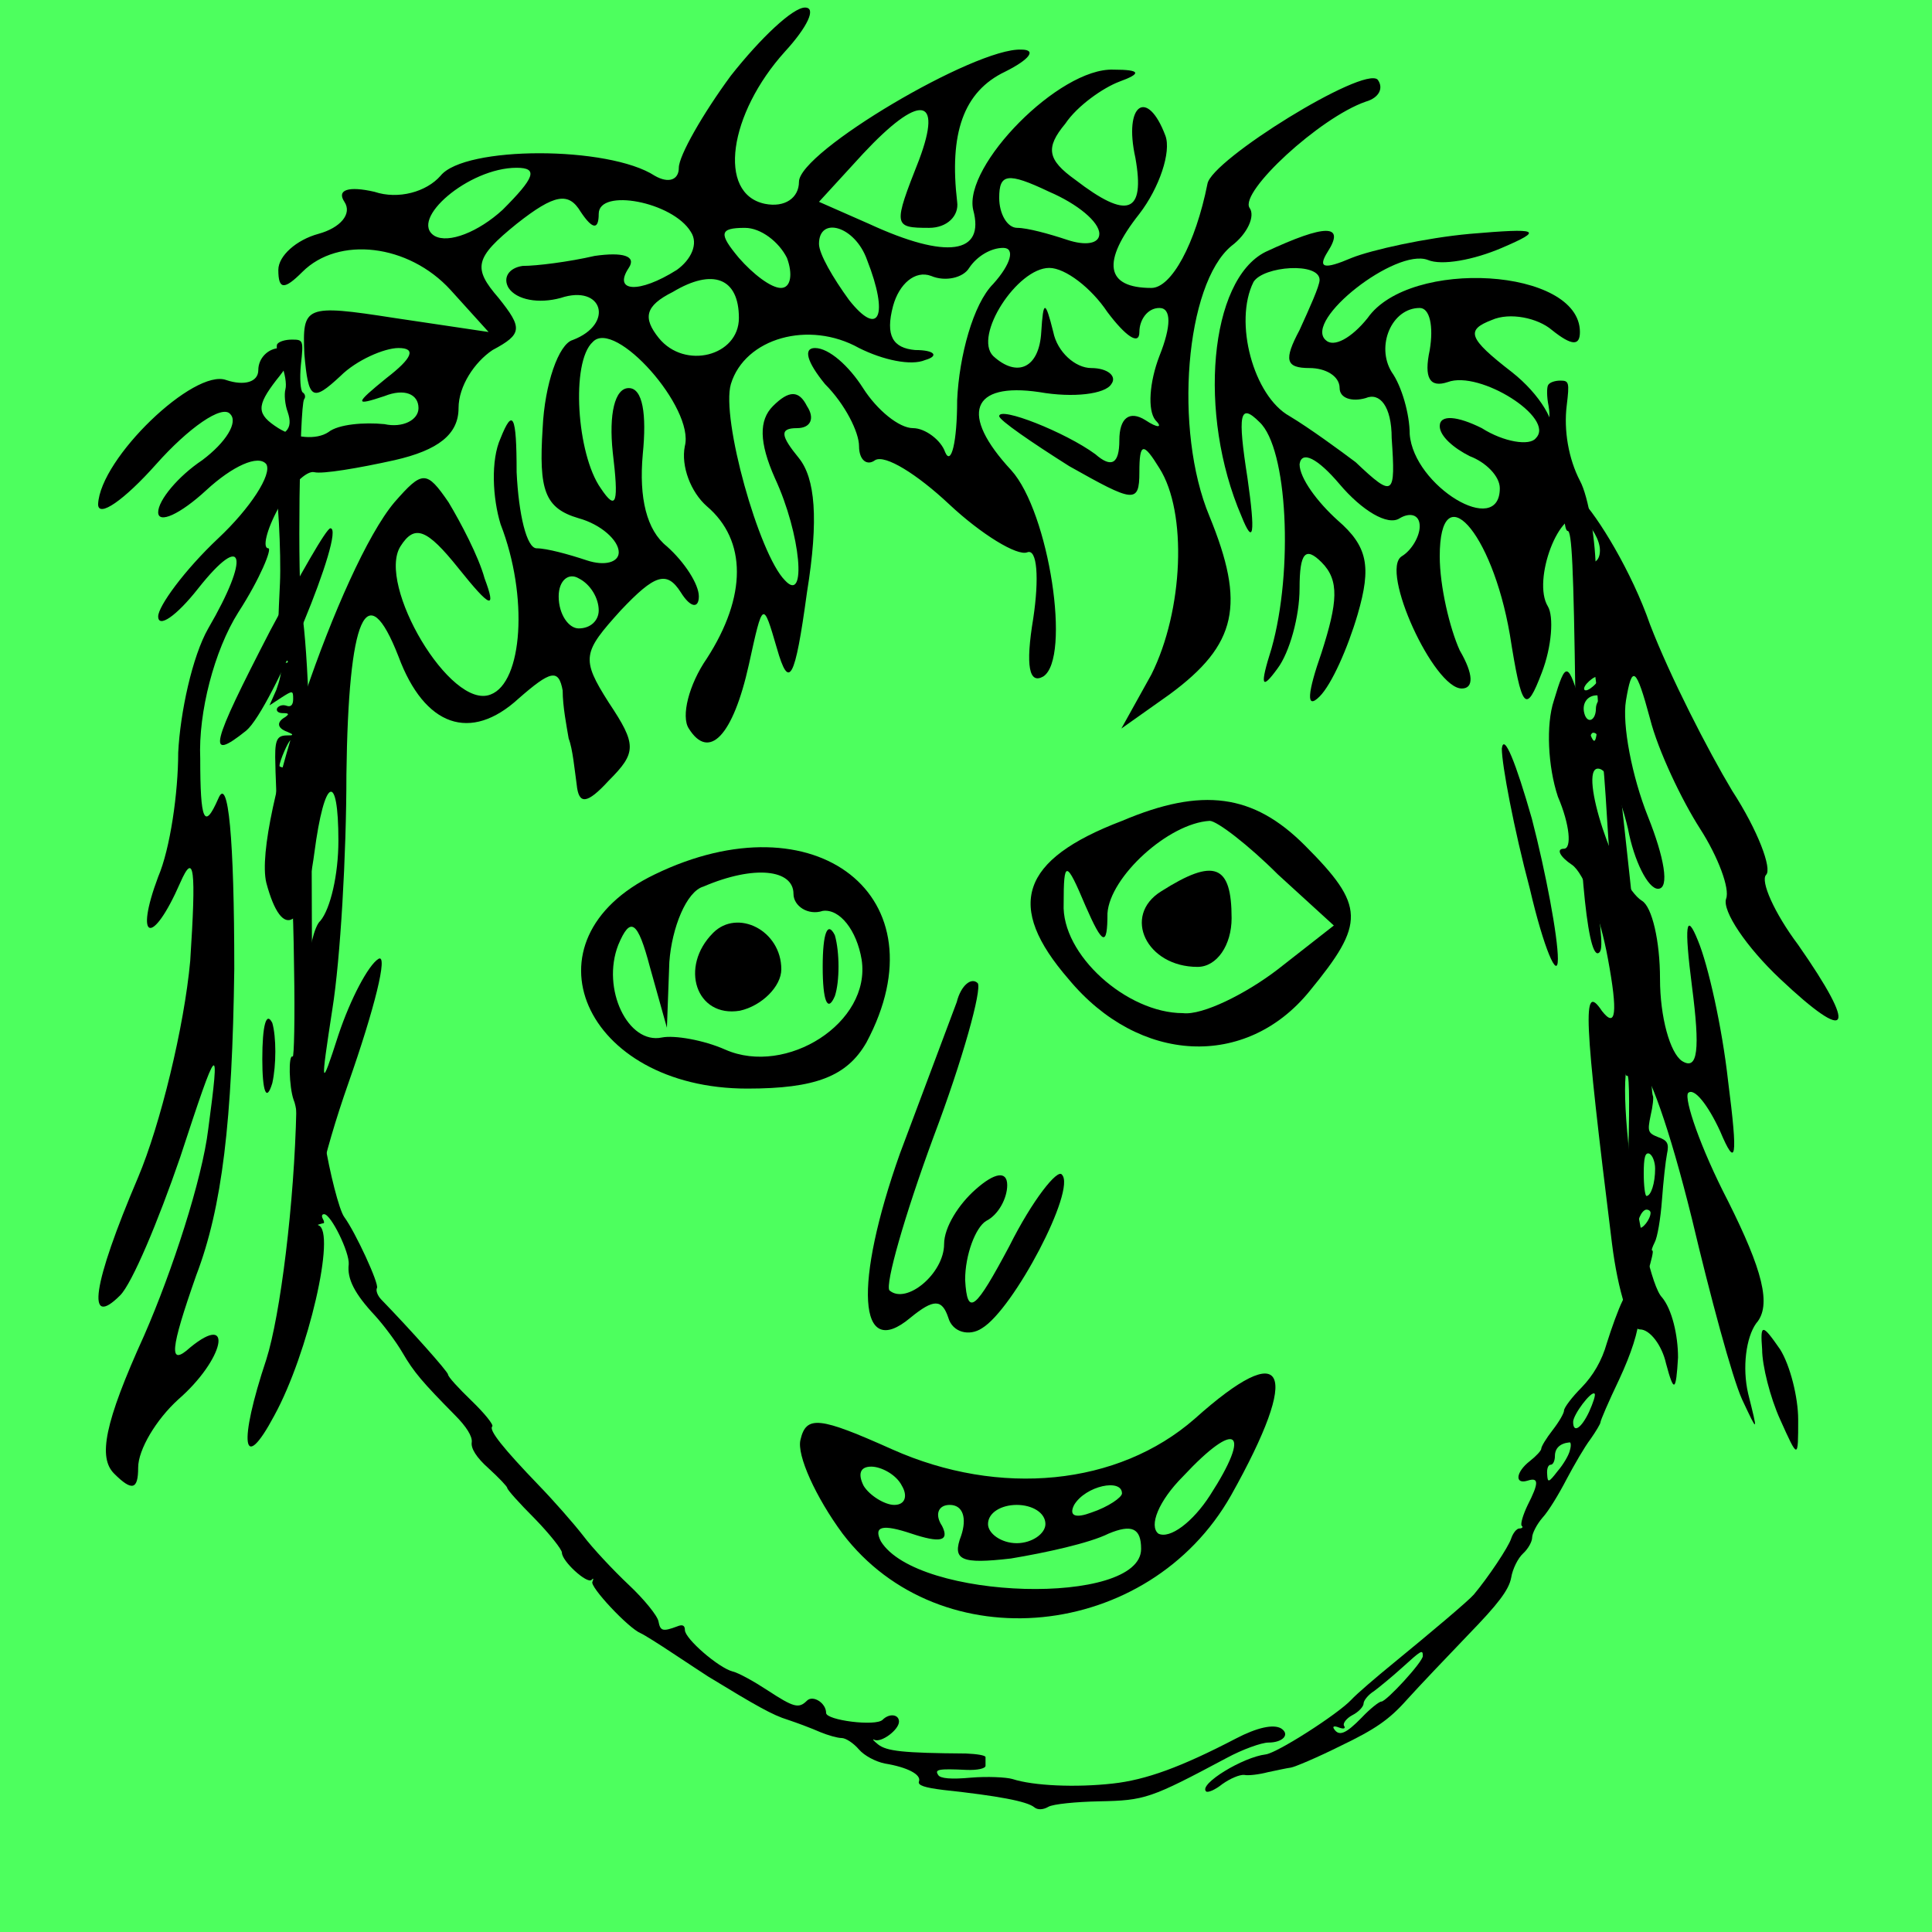
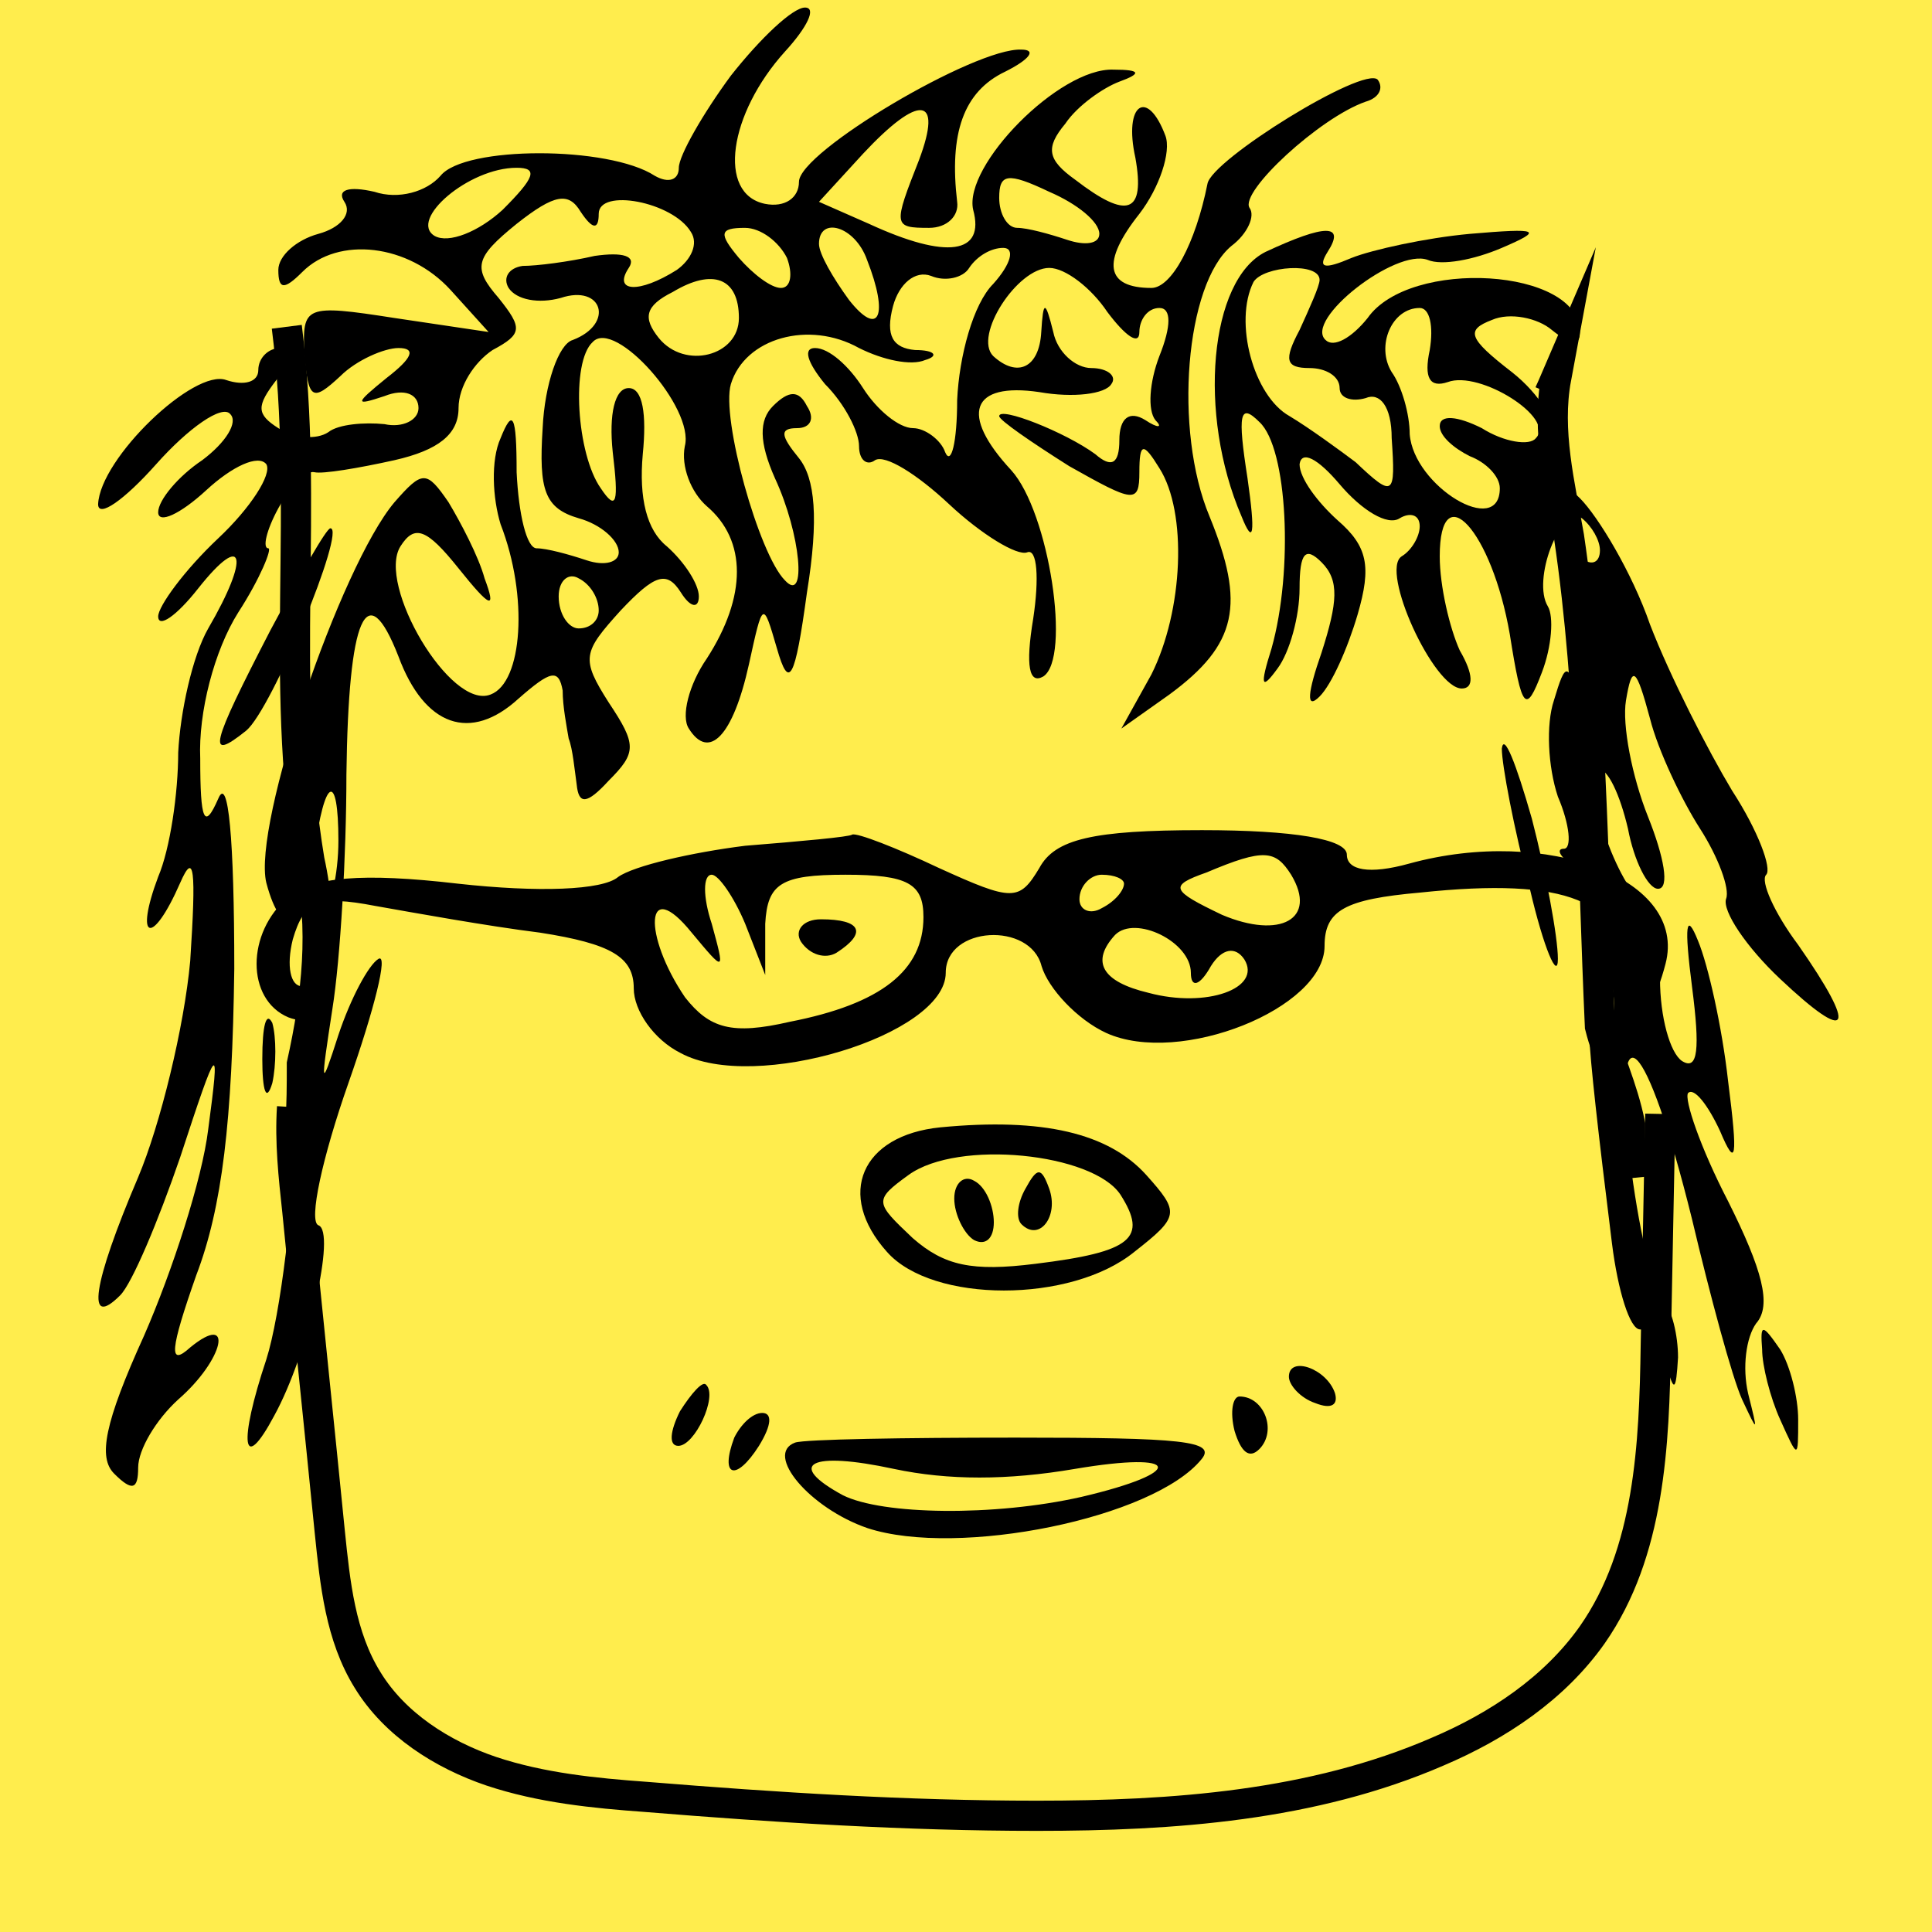
<svg xmlns="http://www.w3.org/2000/svg" width="256" height="256" viewBox="0 0 256 256" fill="none">
-   <g id="Frame 42">
-     <rect width="256" height="256" fill="#4DFF5E" />
+   <g id="Frame 44">
+     <rect width="256" height="256" fill="#FFED4D" />
  </g>
+   <style type="text/css">
+ 	.st0{fill:none;stroke:#000000;stroke-width:4;stroke-miterlimit:10;}
+ </style>
  <g id="head">
-     <path id="Vector" d="M36.733 45.604C36.552 45.905 36.794 47.112 37.276 48.259C37.759 49.406 38.001 50.915 37.82 51.579C37.639 52.243 37.759 53.631 38.121 54.597C38.906 56.89 37.94 57.856 34.5 58.218C33.595 58.339 34.017 60.089 34.983 60.089C35.466 60.089 35.707 60.331 35.526 60.693C35.345 60.995 35.466 61.296 35.888 61.296C36.311 61.296 36.431 61.9 36.311 62.805C36.13 63.65 36.19 64.314 36.371 64.314C36.794 64.314 37.276 73.428 37.095 77.291C36.673 86.043 36.733 86.767 37.639 87.25C38.303 87.672 38.303 87.793 37.759 87.853C37.276 87.853 37.035 88.216 37.216 88.578C37.337 89 37.035 90.268 36.612 91.415L35.707 93.467L37.276 92.441C38.785 91.475 38.846 91.475 38.846 92.622C38.846 93.406 38.544 93.708 38.001 93.527C37.518 93.346 36.975 93.467 36.733 93.829C36.552 94.191 36.854 94.493 37.458 94.493C38.303 94.493 38.363 94.613 37.759 95.036C36.612 95.7 36.733 96.484 38.061 96.967C39.027 97.39 39.027 97.45 37.88 97.45C36.612 97.51 36.371 98.174 36.492 101.434C36.492 102.399 36.612 104.27 36.612 105.538C36.673 106.987 36.975 107.711 37.397 107.53C37.82 107.349 38.303 107.65 38.484 108.133C38.725 108.858 38.544 108.978 37.639 108.677C36.975 108.435 36.431 108.556 36.431 108.918C36.431 109.28 36.733 109.582 37.035 109.582C37.458 109.582 37.458 109.944 37.035 110.789C36.25 112.298 36.854 112.358 38.484 110.91C39.51 110.065 39.63 110.065 38.966 110.91C38.544 111.453 38.423 111.996 38.725 112.117C38.966 112.177 38.846 112.962 38.363 113.807C37.578 115.195 37.578 115.195 37.82 113.928C38.001 113.203 37.88 112.6 37.578 112.6C36.733 112.6 36.975 114.773 37.94 115.618C38.604 116.161 38.846 118.696 38.966 128.293C39.087 134.871 38.966 140.122 38.785 140.002C38.182 139.64 38.303 144.046 38.906 145.736C39.268 146.52 39.51 148.693 39.51 150.444C39.57 152.254 39.872 154.005 40.294 154.427C40.656 154.85 40.898 156.721 40.837 159.014C40.717 162.273 40.837 162.756 41.622 162.455C42.165 162.273 42.709 162.092 42.829 162.092C43.01 162.092 42.95 161.791 42.769 161.489C42.588 161.127 42.648 160.885 42.95 160.885C43.855 160.885 46.33 165.955 46.209 167.525C45.968 169.456 46.994 171.448 49.71 174.345C50.857 175.612 52.486 177.785 53.331 179.234C54.84 181.829 55.987 183.157 60.272 187.503C61.781 189.012 62.626 190.339 62.506 191.124C62.385 191.909 63.109 193.116 64.739 194.564C66.127 195.832 67.213 196.979 67.213 197.16C67.213 197.401 68.843 199.212 70.835 201.204C72.827 203.256 74.456 205.308 74.456 205.73C74.456 206.877 77.776 209.895 78.379 209.352C78.621 209.05 78.681 209.171 78.5 209.593C78.078 210.197 83.268 215.75 84.898 216.414C85.32 216.595 87.252 217.802 89.244 219.13C91.236 220.458 93.288 221.785 93.831 222.147C100.168 226.01 102.402 227.278 104.393 227.881C105.661 228.304 107.592 229.028 108.679 229.511C109.705 229.934 110.972 230.296 111.515 230.296C112.059 230.296 113.085 230.96 113.809 231.805C114.533 232.65 116.042 233.434 117.249 233.676C120.207 234.159 122.078 235.124 121.776 236.03C121.535 236.573 122.561 236.875 124.975 237.176C132.278 237.961 136.081 238.685 137.046 239.47C137.469 239.832 138.193 239.832 138.917 239.41C139.521 239.047 142.599 238.746 145.677 238.685C151.713 238.565 152.437 238.323 162.517 232.951C164.629 231.805 167.164 230.899 168.07 230.899C170.001 230.899 170.967 229.813 169.76 229.028C168.734 228.425 166.561 228.907 163.784 230.356C156.481 234.159 151.834 235.849 147.428 236.331C142.539 236.875 136.926 236.633 134.149 235.728C133.304 235.486 130.83 235.366 128.657 235.547C126.061 235.788 124.552 235.667 124.311 235.185C123.828 234.46 124.311 234.34 128.053 234.521C129.502 234.581 130.588 234.34 130.588 233.977C130.588 233.615 130.588 233.132 130.588 232.831C130.588 232.589 129.441 232.408 127.993 232.348C119.664 232.287 117.491 232.046 116.344 231.141C115.74 230.658 115.499 230.356 115.861 230.537C116.766 230.96 119.12 229.209 119.12 228.123C119.12 227.157 117.853 226.976 116.948 227.881C116.042 228.787 109.463 227.942 109.463 226.976C109.463 225.648 107.713 224.562 106.928 225.346C105.842 226.433 105.178 226.252 101.677 223.958C99.927 222.811 97.875 221.665 97.09 221.484C95.219 221.001 90.753 217.138 90.753 215.991C90.753 215.388 90.451 215.206 89.727 215.508C87.795 216.233 87.493 216.112 87.252 214.844C87.131 214.12 85.381 211.947 83.329 210.016C81.277 208.084 78.5 205.127 77.233 203.437C75.965 201.807 73.309 198.789 71.378 196.798C66.731 191.969 64.739 189.494 65.222 189.012C65.463 188.83 64.196 187.261 62.506 185.632C60.755 183.942 59.367 182.433 59.367 182.131C59.367 181.769 54.418 176.216 50.555 172.232C50.012 171.689 49.77 170.965 49.951 170.663C50.253 170.12 47.115 163.3 45.606 161.247C44.942 160.342 43.674 155.332 43.01 151.228C42.769 149.417 42.286 146.339 41.924 144.408C41.622 142.537 41.32 132.035 41.32 121.17C41.32 99.623 40.837 86.525 39.992 80.912C39.389 77.17 39.691 53.933 40.294 52.907C40.536 52.605 40.415 52.182 40.113 52.001C39.811 51.76 39.691 50.13 39.872 48.32C40.234 45.06 40.173 45 38.665 45C37.82 45 36.975 45.241 36.733 45.604ZM38.423 99.14C38.182 99.683 38.303 99.985 38.604 99.744C38.966 99.563 39.268 100.227 39.328 101.192C39.389 102.158 39.148 102.943 38.846 102.943C38.484 102.943 38.363 102.641 38.544 102.339C38.725 101.977 38.484 101.735 38.001 101.735C37.458 101.735 37.035 101.615 37.035 101.494C37.035 100.83 38.242 98.114 38.484 98.114C38.665 98.114 38.604 98.537 38.423 99.14Z" fill="black" />
-     <path id="Vector_2" d="M205.129 51.036C204.948 51.337 204.948 52.605 205.189 53.752C205.431 55.14 205.31 56.226 204.827 56.77C204.224 57.494 204.224 58.097 204.646 59.063C206.759 63.409 207.241 65.099 207.241 67.573C207.241 69.082 207.422 70.35 207.724 70.35C208.267 70.35 208.509 74.937 208.75 92.682C209.052 112.962 210.259 126.784 211.768 126.301C212.432 126.059 212.372 124.43 211.104 115.98C209.957 107.771 209.957 97.088 211.104 97.088C212.07 97.088 212.372 98.838 212.975 108.978C213.156 112.117 213.458 115.497 213.579 116.523C213.881 118.816 214.605 129.5 214.545 130.707C214.303 135.052 214.484 136.803 215.39 138.191C215.993 139.036 216.174 139.76 215.812 139.76C215.51 139.76 215.269 140.424 215.269 141.269C215.269 142.054 215.39 142.657 215.631 142.537C215.933 142.356 215.933 147.848 215.691 154.85C215.631 155.695 215.872 158.048 216.114 160.04C216.536 162.696 216.416 164.386 215.872 166.016C215.39 167.343 215.329 168.611 215.631 169.214C215.933 169.758 215.752 170.904 215.027 172.293C214.424 173.5 213.519 176.035 212.915 177.966C212.251 180.32 211.104 182.252 209.595 183.821C208.267 185.149 207.241 186.537 207.241 186.899C207.241 187.261 206.578 188.408 205.733 189.494C204.888 190.581 204.224 191.667 204.224 191.969C204.224 192.21 203.56 192.935 202.715 193.599C200.844 195.047 200.663 196.737 202.413 196.194C203.922 195.711 203.922 196.496 202.413 199.453C201.809 200.721 201.447 201.928 201.628 202.169C201.87 202.35 201.689 202.531 201.326 202.531C200.964 202.531 200.481 203.135 200.24 203.859C199.878 205.006 197.162 209.05 195.291 211.283C194.566 212.128 189.617 216.293 184.608 220.397C182.314 222.268 179.779 224.441 179.055 225.226C177.244 227.157 169.217 232.287 167.708 232.469C164.69 232.831 158.835 236.392 159.801 237.357C159.982 237.599 161.008 237.176 161.974 236.392C163 235.667 164.267 235.124 164.871 235.185C165.414 235.305 166.863 235.124 168.009 234.822C169.156 234.581 170.544 234.279 171.027 234.219C171.51 234.159 174.528 232.891 177.667 231.322C182.193 229.149 184.064 227.881 186.418 225.226C188.108 223.355 191.79 219.492 194.627 216.534C198.49 212.551 199.938 210.68 200.24 209.05C200.421 207.903 201.145 206.455 201.809 205.851C202.473 205.248 203.016 204.282 203.016 203.739C203.016 203.195 203.62 201.988 204.405 201.083C205.189 200.238 206.578 197.944 207.543 196.073C208.569 194.142 209.957 191.728 210.742 190.702C211.466 189.675 212.07 188.649 212.07 188.468C212.07 188.227 213.156 185.692 214.545 182.795C216.174 179.294 217.08 176.457 217.2 174.466C217.321 172.836 217.804 170.18 218.347 168.551C218.83 166.981 219.132 165.714 218.951 165.714C218.77 165.714 218.951 165.231 219.252 164.627C219.615 163.963 220.037 161.489 220.218 159.014C220.399 156.54 220.701 153.823 220.882 152.918C221.184 151.53 220.942 151.107 219.735 150.685C218.347 150.142 218.287 149.9 218.709 147.848C219.011 146.581 219.132 145.373 219.011 145.192C218.89 145.011 218.709 142.235 218.649 139.096C218.589 136.018 218.347 132.94 218.045 132.397C217.744 131.854 217.381 130.103 217.261 128.474C216.838 124.49 215.209 109.159 214.484 102.943C214.182 100.106 213.881 94.794 213.82 91.052C213.76 85.68 213.519 83.87 212.613 82.18C211.829 80.671 211.466 78.8 211.466 76.204C211.466 71.738 210.501 65.823 209.354 63.711C207.845 60.813 207.181 57.011 207.604 53.691C207.966 50.673 207.905 50.432 206.759 50.432C206.034 50.432 205.31 50.673 205.129 51.036ZM211.466 90.569C211.044 91.052 210.44 91.475 210.139 91.475C209.776 91.475 209.837 91.052 210.259 90.569C210.682 90.087 211.285 89.664 211.587 89.664C211.949 89.664 211.889 90.087 211.466 90.569ZM212.251 92.501C211.829 92.622 211.466 93.285 211.466 93.889C211.466 95.338 210.501 95.941 210.018 94.794C209.475 93.346 210.259 92.078 211.708 92.139C212.372 92.139 212.613 92.32 212.251 92.501ZM219.313 154.85C219.313 156.781 218.77 158.471 218.166 158.471C217.985 158.471 217.804 157.143 217.804 155.513C217.804 153.401 217.985 152.677 218.528 152.858C218.951 153.039 219.313 153.944 219.313 154.85ZM218.709 160.704C218.709 161.549 217.562 162.998 217.2 162.636C216.717 162.153 217.502 160.282 218.166 160.282C218.468 160.282 218.709 160.463 218.709 160.704ZM210.561 187.08C209.535 189.253 208.449 189.977 208.449 188.408C208.449 187.442 210.863 184.243 211.285 184.666C211.466 184.787 211.104 185.873 210.561 187.08ZM208.026 192.15C207.905 192.754 207.181 194.021 206.396 194.927C205.189 196.496 205.069 196.496 205.008 195.349C204.948 194.625 205.129 194.082 205.491 194.082C205.793 194.082 206.034 193.538 206.034 192.935C206.034 191.909 206.698 191.245 207.966 191.124C208.147 191.064 208.207 191.547 208.026 192.15ZM188.531 219.431C188.531 220.216 183.702 225.467 183.038 225.467C182.737 225.467 181.529 226.433 180.443 227.58C178.33 229.752 177.425 230.115 176.761 229.089C176.52 228.726 176.822 228.666 177.425 228.907C178.089 229.149 178.33 229.028 178.089 228.666C177.908 228.364 178.391 227.7 179.175 227.278C180.02 226.855 180.684 226.131 180.684 225.709C180.684 225.346 181.288 224.562 182.073 224.079C182.797 223.536 184.487 222.147 185.754 221.001C188.35 218.647 188.531 218.526 188.531 219.431Z" fill="black" />
+     <path d="M35,60.1c0.5,0,0.7,0.2,0.5,0.6c-0.2,0.3-0.1,0.6,0.4,0.6c0.4,0,0.5,0.6,0.4,1.5c-0.2,0.8-0.1,1.5,0.1,1.5   c0.4,0,0.9,9.1,0.7,13c-0.4,8.8-0.4,9.5,0.5,10c0.7,0.4,0.7,0.5,0.1,0.6c-0.5,0-0.7,0.4-0.5,0.7c0.1,0.4-0.2,1.7-0.6,2.8l-0.9,2.1   l1.6-1c1.5-1,1.6-1,1.6,0.2c0,0.8-0.3,1.1-0.8,0.9c-0.5-0.2-1-0.1-1.3,0.3c-0.2,0.4,0.1,0.7,0.7,0.7c0.8,0,0.9,0.1,0.3,0.5   c-1.1,0.7-1,1.4,0.3,1.9c1,0.4,1,0.5-0.2,0.5c-1.3,0.1-1.5,0.7-1.4,4c0,1,0.1,2.8,0.1,4.1c0.1,1.4,0.4,2.2,0.8,2   c0.4-0.2,0.9,0.1,1.1,0.6c0.2,0.7,0.1,0.8-0.8,0.5c-0.7-0.2-1.2-0.1-1.2,0.2s0.3,0.7,0.6,0.7c0.4,0,0.4,0.4,0,1.2   c-0.8,1.5-0.2,1.6,1.4,0.1c1-0.8,1.1-0.8,0.5,0c-0.4,0.5-0.5,1.1-0.2,1.2c0.2,0.1,0.1,0.8-0.4,1.7c-0.8,1.4-0.8,1.4-0.5,0.1   c0.2-0.7,0.1-1.3-0.2-1.3c-0.8,0-0.6,2.2,0.4,3c0.7,0.5,0.9,3.1,1,12.7c0.1,6.6,0,11.8-0.2,11.7c-0.6-0.4-0.5,4,0.1,5.7   c0.4,0.8,0.6,3,0.6,4.7c0,0.1,0,0.2,0,0.4c1-0.7,2.1-1.2,3.2-1.7c-0.2-1.6-0.5-3.4-0.8-4.7c-0.3-1.9-0.6-12.4-0.6-23.2   c0-21.5-0.5-34.6-1.3-40.3c-0.6-3.7-0.3-27,0.3-28c0.2-0.3,0.1-0.7-0.2-0.9c-0.3-0.2-0.4-1.9-0.2-3.7c0.4-3.3,0.3-3.3-1.2-3.3   c-0.8,0-1.7,0.2-1.9,0.6c-0.2,0.3,0.1,1.5,0.5,2.7c0.5,1.1,0.7,2.7,0.5,3.3c-0.2,0.7-0.1,2.1,0.3,3c0.8,2.3-0.2,3.3-3.6,3.6   C33.6,58.3,34,60.1,35,60.1z M39.3,101.2c0.1,1-0.2,1.8-0.5,1.8c-0.4,0-0.5-0.3-0.3-0.6c0.2-0.4-0.1-0.6-0.5-0.6   c-0.5,0-1-0.1-1-0.2c0-0.7,1.2-3.4,1.4-3.4c0.2,0,0.1,0.4-0.1,1c-0.2,0.5-0.1,0.8,0.2,0.6C39,99.6,39.3,100.2,39.3,101.2z" />
+     <path d="M207.2,67.6c0,1.5,0.2,2.8,0.5,2.8c0.5,0,0.8,4.6,1,22.3c0.3,20.3,1.5,34.1,3,33.6c0.7-0.2,0.6-1.9-0.7-10.3   c-1.1-8.2-1.1-18.9,0-18.9c1,0,1.3,1.8,1.9,11.9c0.2,3.1,0.5,6.5,0.6,7.5c0.3,2.3,1,13,1,14.2c-0.2,4.3-0.1,6.1,0.8,7.5   c0.6,0.8,0.8,1.6,0.4,1.6c-0.3,0-0.5,0.7-0.5,1.5c0,0.8,0.1,1.4,0.4,1.3c0.3-0.2,0.3,5.3,0.1,12.3c0,0.1,0,0.2,0,0.4   c0.6-0.7,1.4-1.2,2.2-1.5c0.1-0.7,0.3-1,0.6-0.9c0.2,0.1,0.4,0.3,0.5,0.6c0.6-0.1,1.2,0,1.8,0.1c0-0.3,0.1-0.5,0.1-0.6   c0.3-1.4,0.1-1.8-1.1-2.2c-1.4-0.5-1.4-0.8-1-2.8c0.3-1.3,0.4-2.5,0.3-2.7c-0.1-0.2-0.3-3-0.4-6.1c-0.1-3.1-0.3-6.2-0.6-6.7   c-0.3-0.5-0.7-2.3-0.8-3.9c-0.4-4-2.1-19.3-2.8-25.5c-0.3-2.8-0.6-8.1-0.7-11.9c-0.1-5.4-0.3-7.2-1.2-8.9c-0.8-1.5-1.1-3.4-1.1-6   c0-4.5-1-10.4-2.1-12.5c-1.5-2.9-2.2-6.7-1.8-10c0.4-3,0.3-3.3-0.8-3.3c-0.7,0-1.4,0.2-1.6,0.6c-0.2,0.3-0.2,1.6,0.1,2.7   c0.2,1.4,0.1,2.5-0.4,3c-0.6,0.7-0.6,1.3-0.2,2.3C206.8,63.4,207.2,65.1,207.2,67.6z M210.3,90.6c0.4-0.5,1-0.9,1.3-0.9   c0.4,0,0.3,0.4-0.1,0.9c-0.4,0.5-1,0.9-1.3,0.9C209.8,91.5,209.8,91.1,210.3,90.6z M211.7,92.1c0.7,0,0.9,0.2,0.5,0.4   c-0.4,0.1-0.8,0.8-0.8,1.4c0,1.4-1,2.1-1.4,0.9C209.5,93.3,210.3,92.1,211.7,92.1z" />
  </g>
+   <path class="st0" d="M39.8,149.4C40,146,40,144,40,141c2-9,3-18,1-27c-4-24,0-47-3-70.7" />
+   <path class="st0" d="M205.3,52.1c0.3-0.7,0.6-1.3,0.9-2c-1.3,7,0.5,14.1,1.7,21C211,92,211,114,212,136c1,4,3,8,4,13  c0,2,0,5,0.2,7.1" />
+   <path class="st0" d="M38.7,146.7c-0.3,4.6,0.2,9.2,0.7,13.8c1.4,14.2,2.9,28.4,4.3,42.5c0.7,6.8,1.4,13.8,5,19.6  c3.6,5.9,9.9,9.9,16.4,12.1c6.6,2.2,13.6,2.9,20.5,3.4c17.2,1.4,34.5,2.5,51.8,2.5c18,0,36.5-1.3,53.1-8.5c8-3.4,15.5-8.4,20.5-15.5  c7.6-10.9,8.2-25.1,8.4-38.4c0.2-10.2,0.4-20.4,0.6-30.6" />
  <g id="hair">
    <path id="Vector" d="M96.845 10.023C93.131 15.065 89.947 20.639 89.947 22.231C89.947 23.823 88.62 24.354 86.763 23.292C80.66 19.311 61.556 19.311 58.372 23.292C56.515 25.415 52.8 26.477 49.616 25.415C46.167 24.619 44.575 25.15 45.636 26.742C46.697 28.335 45.105 30.192 42.187 30.988C39.268 31.785 36.88 33.908 36.88 35.765C36.88 38.419 37.676 38.419 40.064 36.031C44.84 31.254 54.127 32.315 59.699 38.419L64.74 43.992L52.269 42.135C40.329 40.277 40.064 40.542 40.329 46.911C40.86 53.015 41.391 53.281 45.105 49.831C47.228 47.708 50.943 46.115 52.8 46.115C55.188 46.115 54.657 47.442 51.208 50.096C46.963 53.546 46.963 53.812 50.943 52.485C53.596 51.423 55.453 52.219 55.453 54.077C55.453 55.669 53.331 56.731 50.943 56.2C48.289 55.935 44.84 56.2 43.513 57.261C41.921 58.323 39.003 58.058 36.88 56.731C33.961 54.873 33.961 53.812 36.615 50.361C39.003 47.442 39.268 46.115 37.145 46.115C35.553 46.115 34.227 47.442 34.227 49.035C34.227 50.627 32.369 51.158 29.981 50.361C25.736 48.769 13.265 60.712 13 66.815C13 68.673 16.449 66.285 20.695 61.508C24.94 56.731 29.451 53.546 30.512 54.873C31.573 55.935 29.981 58.589 26.797 60.977C23.613 63.1 20.96 66.285 20.96 67.877C20.96 69.469 23.879 68.142 27.328 64.958C30.777 61.773 34.227 60.181 35.288 61.508C36.084 62.835 33.165 67.346 28.92 71.327C24.409 75.573 20.96 80.35 20.96 81.677C20.96 83.269 23.348 81.677 26.267 77.962C32.369 70.265 33.165 73.715 27.593 83.269C25.471 86.985 23.879 94.415 23.613 99.723C23.613 105.031 22.552 112.462 20.96 116.177C17.776 124.669 20.164 125.465 23.879 116.973C25.736 112.727 26.001 115.115 25.205 127.323C24.409 136.081 21.225 149.085 18.307 155.985C12.204 170.315 11.408 176.154 15.919 171.642C17.511 170.05 20.96 161.823 23.879 153.331C28.92 137.938 29.185 137.673 27.593 149.615C26.797 156.25 22.817 168.458 19.103 176.95C13.796 188.627 13 193.138 15.123 195.262C17.511 197.65 18.307 197.385 18.307 194.465C18.307 192.077 20.695 188.096 23.613 185.442C29.716 180.135 31.043 173.765 25.205 178.542C22.287 181.196 22.552 178.808 26.001 168.988C29.451 159.965 30.777 148.554 31.043 128.385C31.043 111.135 30.247 102.642 28.92 105.827C27.063 110.073 26.532 108.746 26.532 100.519C26.267 94.415 28.389 86.189 31.573 81.146C34.492 76.635 36.084 72.654 35.553 72.654C34.757 72.654 35.288 70.265 36.88 67.346C38.472 64.427 40.595 62.304 41.656 62.569C42.717 62.835 47.493 62.038 52.269 60.977C58.107 59.65 60.76 57.527 60.76 54.077C60.76 51.158 62.883 47.973 65.271 46.381C69.251 44.258 69.251 43.462 66.067 39.481C62.617 35.5 62.883 34.173 68.455 29.662C73.496 25.681 75.353 25.415 76.945 28.069C78.537 30.458 79.333 30.458 79.333 28.335C79.333 24.885 89.151 26.742 91.539 30.723C92.6 32.315 91.539 34.438 89.681 35.765C84.64 38.95 81.191 38.685 83.313 35.5C84.375 33.908 82.517 33.377 78.803 33.908C75.353 34.704 71.108 35.235 69.251 35.235C67.393 35.5 66.597 36.827 67.393 38.154C68.455 39.746 71.373 40.277 74.292 39.481C79.864 37.623 81.456 42.931 75.884 45.054C74.027 45.585 72.169 50.892 71.904 56.731C71.373 64.958 72.169 67.346 76.68 68.673C79.599 69.469 81.987 71.592 81.987 73.185C81.987 74.511 80.129 75.042 77.741 74.246C75.353 73.45 72.435 72.654 71.108 72.654C69.781 72.654 68.72 68.142 68.455 62.569C68.455 54.873 67.924 54.077 66.332 58.058C65.005 60.977 65.271 66.019 66.332 69.469C70.047 79.023 69.251 90.435 65.005 92.027C59.699 94.15 49.881 77.431 53.065 72.388C54.923 69.469 56.515 70 60.76 75.308C65.005 80.615 65.801 80.881 64.209 76.635C63.413 73.715 61.025 69.204 59.433 66.55C56.515 62.304 55.984 62.304 52.269 66.55C45.105 75.042 33.431 109.277 35.288 116.973C37.411 124.935 40.329 123.077 41.656 112.992C42.983 102.908 44.84 102.112 44.84 111.4C44.84 115.912 43.779 120.423 42.452 122.015C40.86 123.342 39.533 134.488 39.268 146.962C39.003 159.435 37.145 174.296 35.288 180.135C31.573 191.281 32.104 195.527 36.349 187.565C40.86 179.338 44.575 163.15 42.187 162.354C40.86 161.823 42.717 153.331 46.167 143.512C49.616 133.692 51.473 126.262 50.147 127.058C48.82 127.854 46.432 132.365 44.84 137.142C42.452 144.573 42.452 144.042 44.044 133.692C45.105 127.058 45.901 113.258 45.901 102.642C46.167 81.677 48.555 76.104 52.8 86.985C56.249 96.273 62.352 98.396 68.72 92.558C72.965 88.842 74.027 88.577 74.557 91.496C74.557 93.619 75.088 96.273 75.353 97.865C75.884 99.192 76.149 102.112 76.415 103.969C76.68 106.623 77.741 106.623 80.66 103.438C84.375 99.723 84.375 98.662 80.66 93.088C76.945 87.25 77.211 86.454 82.252 80.881C86.763 76.104 88.355 75.573 90.212 78.492C91.539 80.615 92.6 80.615 92.6 79.023C92.6 77.431 90.743 74.511 88.355 72.388C85.701 70.265 84.64 66.019 85.171 60.181C85.701 54.873 85.171 51.423 83.313 51.423C81.456 51.423 80.66 54.873 81.191 59.915C81.987 66.55 81.721 67.877 79.599 64.692C76.415 60.181 75.619 47.973 78.537 45.319C81.456 42.135 92.069 54.077 90.743 59.119C90.212 61.773 91.539 65.223 93.661 67.081C98.968 71.592 98.968 79.023 93.661 87.25C91.273 90.7 90.212 94.946 91.273 96.538C93.927 100.785 97.111 97.6 99.233 88.046C101.091 79.554 101.091 79.554 102.948 85.923C104.54 91.496 105.336 90.169 106.928 78.492C108.52 68.673 107.989 63.365 105.867 60.712C103.479 57.792 103.213 56.731 105.601 56.731C107.459 56.731 107.989 55.404 106.928 53.812C105.867 51.688 104.54 51.688 102.417 53.812C100.56 55.669 100.56 58.589 102.683 63.365C106.132 70.796 106.928 80.085 104.009 76.9C100.56 73.45 95.519 55.404 96.845 50.892C98.703 44.788 107.193 42.4 113.827 46.115C117.011 47.708 120.725 48.504 122.583 47.708C124.44 47.177 123.909 46.381 121.256 46.381C118.337 46.115 117.276 44.523 118.337 40.542C119.133 37.623 121.256 35.765 123.379 36.562C125.236 37.358 127.624 36.827 128.42 35.5C129.481 33.908 131.339 32.846 132.931 32.846C134.523 32.846 133.992 34.969 131.604 37.623C128.951 40.277 127.093 47.177 126.828 53.015C126.828 58.589 126.032 61.773 125.236 59.915C124.705 58.323 122.583 56.731 120.991 56.731C119.133 56.731 116.215 54.342 114.357 51.423C112.5 48.504 109.847 46.115 107.989 46.115C106.397 46.115 106.928 47.973 109.316 50.892C111.969 53.546 113.827 57.261 113.827 59.119C113.827 60.977 114.888 61.773 115.949 60.977C117.276 60.181 121.521 62.835 125.767 66.815C130.012 70.796 134.788 73.715 136.115 73.185C137.441 72.654 137.707 76.635 136.911 81.942C135.849 88.311 136.38 90.7 138.237 89.638C141.952 87.25 139.033 67.877 133.992 62.304C127.093 54.873 128.685 50.627 137.707 51.954C142.217 52.75 146.463 52.219 147.259 50.892C148.055 49.831 146.728 48.769 144.605 48.769C142.483 48.769 140.095 46.646 139.564 43.992C138.503 39.746 138.237 39.746 137.972 43.992C137.707 48.769 134.788 50.096 131.604 47.177C128.951 44.523 134.788 35.5 139.033 35.5C141.156 35.5 144.605 38.154 146.728 41.339C149.116 44.523 150.973 45.85 150.973 43.992C150.973 42.4 152.035 40.808 153.627 40.808C155.219 40.808 155.219 43.196 153.627 47.177C152.3 50.627 152.035 54.342 153.096 55.669C154.157 56.731 153.361 56.731 151.769 55.669C149.647 54.342 148.32 55.404 148.32 58.323C148.32 61.508 147.259 62.038 145.136 60.181C141.156 57.261 132.4 53.812 132.4 55.139C132.4 55.669 136.645 58.589 141.687 61.773C150.177 66.55 150.973 66.815 150.973 62.569C150.973 58.589 151.504 58.589 153.627 62.038C157.341 67.877 156.811 80.881 152.565 89.373L148.585 96.538L154.953 92.027C163.975 85.392 165.036 80.085 160.26 68.408C155.484 56.996 157.076 37.623 163.179 32.581C165.301 30.988 166.363 28.6 165.567 27.538C164.24 25.415 174.853 15.596 180.956 13.473C182.813 12.942 183.344 11.615 182.548 10.554C180.691 8.696 160.525 21.169 159.995 24.354C158.403 32.315 155.219 38.154 152.565 38.154C146.463 38.154 145.932 34.704 150.973 28.335C153.627 24.885 155.219 20.108 154.423 17.985C152.035 11.615 148.851 13.739 150.443 20.904C151.769 28.335 149.381 29.131 142.483 23.823C138.768 21.169 138.503 19.577 141.156 16.392C142.748 14.004 146.197 11.615 148.32 10.819C151.239 9.758 151.239 9.227 147.524 9.227C140.36 8.962 127.624 21.965 128.951 27.804C130.543 33.642 125.501 34.438 115.153 29.662L108.52 26.742L114.357 20.373C121.787 12.412 124.971 12.677 121.787 21.169C118.337 29.927 118.337 30.192 123.113 30.192C125.501 30.192 127.093 28.6 126.828 26.742C125.767 17.719 127.624 12.146 133.196 9.492C136.38 7.9 137.441 6.573 135.319 6.573C129.216 6.308 105.867 20.108 105.867 24.088C105.867 26.212 104.009 27.538 101.356 27.008C94.988 25.681 96.58 15.065 104.009 6.838C106.928 3.654 108.255 1 106.663 1C105.071 1 100.825 4.981 96.845 10.023ZM66.597 27.804C63.413 30.723 59.433 32.315 57.576 31.254C54.127 29.131 62.087 22.231 68.455 22.231C71.373 22.231 70.843 23.558 66.597 27.804ZM145.667 30.988C145.667 32.315 143.809 32.581 141.421 31.785C139.033 30.988 136.115 30.192 134.788 30.192C133.461 30.192 132.4 28.335 132.4 26.212C132.4 23.027 133.461 22.762 139.033 25.415C142.748 27.008 145.667 29.396 145.667 30.988ZM104.275 34.173C105.071 36.296 104.805 38.154 103.479 38.154C102.152 38.154 99.764 36.296 97.907 34.173C95.253 30.988 95.253 30.192 98.703 30.192C100.825 30.192 103.213 32.05 104.275 34.173ZM114.888 34.438C117.807 41.869 116.48 44.788 112.5 39.746C110.377 36.827 108.52 33.642 108.52 32.315C108.52 28.6 113.296 29.927 114.888 34.438ZM97.907 42.135C97.907 47.177 90.743 49.035 87.293 44.788C85.171 42.135 85.436 40.542 89.151 38.685C94.457 35.5 97.907 36.827 97.907 42.135ZM79.333 80.881C79.333 82.208 78.272 83.269 76.68 83.269C75.353 83.269 74.027 81.412 74.027 79.023C74.027 76.9 75.353 75.838 76.68 76.635C78.272 77.431 79.333 79.288 79.333 80.881Z" fill="black" />
    <path id="Vector_2" d="M35.819 83.535C27.859 98.927 27.328 101.05 32.635 96.804C36.084 93.885 45.901 70 43.779 70C43.248 70 39.799 76.104 35.819 83.535Z" fill="black" />
    <path id="Vector_3" d="M167.689 33.377C160.26 37.092 158.668 54.873 164.505 68.408C166.097 72.388 166.363 70.796 165.301 63.365C163.975 54.873 164.24 53.281 166.893 55.935C170.608 59.385 171.404 75.573 168.485 85.923C166.893 90.965 167.159 91.496 169.281 88.577C170.873 86.454 172.2 81.677 172.2 77.962C172.2 73.185 172.996 72.388 175.119 74.512C177.507 76.9 177.241 79.819 175.119 86.454C173.261 91.762 172.996 94.15 174.853 92.292C176.445 90.7 178.568 85.923 179.895 81.412C181.752 75.042 181.221 72.388 177.241 68.939C174.588 66.55 172.2 63.365 172.2 61.508C172.465 59.65 174.588 60.712 177.507 64.162C180.425 67.612 183.875 69.735 185.467 68.673C186.793 67.877 188.12 68.142 188.12 69.735C188.12 71.062 187.059 72.919 185.732 73.715C182.813 75.573 189.977 91.231 193.692 91.231C195.284 91.231 195.284 89.373 193.427 86.189C192.1 83.269 190.773 77.696 190.773 73.715C190.773 62.835 197.672 70.265 200.06 84.065C201.652 94.15 202.183 94.681 204.305 89.108C205.632 85.658 205.897 81.677 205.101 80.35C202.979 76.9 206.693 67.081 209.612 68.673C210.939 69.735 212 71.592 212 72.919C212 74.512 210.939 75.042 209.612 73.981C208.02 73.185 208.02 75.838 209.612 81.146C210.939 85.923 212 92.292 211.735 95.212C211.469 99.458 211.204 99.192 209.612 93.885C207.755 87.515 207.489 87.515 205.897 92.823C204.836 96.008 205.101 101.581 206.428 105.562C208.02 109.277 208.285 112.462 207.224 112.462C206.163 112.462 206.693 113.523 208.285 114.585C209.877 115.646 212 121.219 213.061 127.058C214.388 134.223 214.123 136.346 212.265 133.958C209.612 129.977 209.877 134.754 213.592 164.742C214.388 171.112 215.98 176.154 217.307 176.154C218.633 176.154 220.225 178.277 220.756 180.665C221.817 184.646 222.083 184.381 222.348 179.869C222.348 176.95 221.552 173.5 220.225 171.908C218.899 170.581 217.041 162.354 215.98 153.596C213.592 132.631 218.103 136.877 224.205 161.558C226.593 171.642 229.512 182.523 230.839 185.442C232.961 189.954 232.961 189.954 231.635 184.646C230.839 181.196 231.369 177.215 232.696 175.358C234.819 172.969 233.492 168.192 228.981 159.169C225.267 152.004 223.144 145.635 223.675 144.838C224.471 144.042 226.328 146.431 227.92 149.881C230.043 154.923 230.308 153.596 228.981 143.246C228.185 136.081 226.328 127.854 225.001 124.669C223.409 120.688 223.144 122.546 224.205 130.773C225.267 139 225.001 141.919 222.879 140.592C221.287 139.531 219.96 134.754 219.96 129.712C219.96 124.669 218.899 120.158 217.572 119.362C214.123 117.238 209.081 101.846 211.735 101.846C213.061 101.846 214.653 105.296 215.715 109.808C216.511 114.054 218.368 117.769 219.695 117.769C221.287 117.769 220.491 113.523 218.368 108.215C216.245 102.908 214.919 96.008 215.449 92.823C216.245 88.046 216.776 88.312 218.633 95.212C219.695 99.458 222.879 106.092 225.267 109.808C227.655 113.523 229.247 117.769 228.716 119.096C228.185 120.688 231.369 125.465 235.88 129.712C245.167 138.469 246.228 136.612 238.268 125.2C235.084 120.954 233.227 116.708 234.023 115.912C234.819 115.115 232.961 110.073 229.512 104.765C226.328 99.458 221.287 89.638 218.633 82.739C216.245 75.838 211.735 68.408 209.347 66.019C206.693 63.631 205.101 59.915 205.632 58.058C206.428 56.2 204.04 52.219 200.325 49.3C194.488 44.788 194.223 43.727 197.672 42.4C200.06 41.339 203.775 42.135 205.632 43.727C208.285 45.85 209.347 45.85 209.347 43.992C209.347 35.5 186.793 34.173 181.221 42.135C179.099 44.788 176.711 46.115 175.649 45.054C172.731 42.4 184.936 32.846 189.181 34.438C191.039 35.235 195.284 34.438 198.999 32.846C204.571 30.458 204.04 30.192 194.753 30.988C188.916 31.519 181.752 33.112 179.099 34.173C175.384 35.765 174.588 35.5 175.915 33.377C178.303 29.662 175.649 29.662 167.689 33.377ZM174.853 37.092C174.853 37.889 173.527 40.808 172.2 43.727C170.077 47.708 170.343 48.769 173.527 48.769C175.649 48.769 177.507 49.831 177.507 51.423C177.507 52.75 179.099 53.281 180.956 52.75C182.813 51.954 184.405 53.812 184.405 58.058C184.936 65.754 184.671 66.019 179.629 61.242C177.507 59.65 173.527 56.731 170.873 55.139C166.097 52.485 163.444 42.665 166.097 37.358C167.424 35.235 174.853 34.704 174.853 37.092ZM189.447 46.381C188.651 50.096 189.447 51.423 191.835 50.627C196.08 49.035 206.163 55.404 203.509 58.058C202.713 59.119 199.264 58.589 196.345 56.731C193.161 55.139 190.773 54.873 190.773 56.465C190.773 57.792 192.631 59.385 194.753 60.446C196.876 61.242 198.733 63.1 198.733 64.692C198.733 71.327 187.324 64.427 186.793 57.527C186.793 54.873 185.732 51.158 184.405 49.3C182.283 45.85 184.405 40.808 188.12 40.808C189.447 40.808 189.977 43.196 189.447 46.381Z" fill="black" />
    <path id="Vector_4" d="M198.999 99.192C198.999 101.315 200.591 109.808 202.713 117.769C204.571 125.731 206.428 129.977 206.428 127.058C206.428 124.138 204.836 115.646 202.979 108.481C200.856 101.05 199.264 97.069 198.999 99.192Z" fill="black" />
    <path id="Vector_5" d="M34.757 140.327C34.757 144.573 35.288 146.165 36.084 143.512C36.615 141.123 36.615 137.408 36.084 135.55C35.288 133.958 34.757 135.815 34.757 140.327Z" fill="black" />
    <path id="Vector_6" d="M233.492 178.808C233.492 180.931 234.553 185.177 235.88 188.096C238.268 193.404 238.268 193.404 238.268 188.096C238.268 185.177 237.207 180.931 235.88 178.808C233.492 175.358 233.227 175.358 233.492 178.808Z" fill="black" />
  </g>
-   <g id="Frame 10">
-     <path id="Vector" d="M148.681 108.767C135.135 113.927 133.2 120.055 141.585 129.731C150.938 141.019 165.129 141.664 173.515 131.343C180.933 122.313 180.933 120.055 172.87 111.992C166.097 105.219 159.324 104.251 148.681 108.767ZM169.322 115.862L176.74 122.635L169.322 128.44C165.129 131.666 159.324 134.568 156.744 134.246C149.326 134.246 140.618 126.505 140.94 119.732C140.94 113.927 141.263 113.927 143.843 120.055C146.1 125.215 146.745 125.538 146.745 121.022C147.068 116.185 154.808 109.089 160.291 108.767C161.259 108.767 165.452 111.992 169.322 115.862Z" fill="black" />
-     <path id="Vector_2" d="M153.841 118.12C148.681 121.345 151.906 128.118 158.679 128.118C161.259 128.118 163.194 125.215 163.194 121.668C163.194 114.572 160.936 113.605 153.841 118.12Z" fill="black" />
-     <path id="Vector_3" d="M86.757 115.862C68.696 124.57 77.404 144.244 99.013 144.244C108.043 144.244 112.236 142.632 114.816 138.116C125.137 118.765 108.043 105.542 86.757 115.862ZM105.141 118.443C105.141 120.055 107.076 121.345 109.011 120.7C111.268 120.378 113.526 123.28 114.171 127.151C115.461 135.536 104.173 142.632 96.11 139.084C93.207 137.794 89.337 137.149 87.725 137.471C83.209 138.439 79.662 131.021 81.919 125.215C83.532 121.345 84.499 121.99 86.112 128.118L88.37 136.181L88.692 127.473C89.015 122.958 90.95 118.12 93.207 117.475C99.98 114.572 105.141 115.217 105.141 118.443Z" fill="black" />
-     <path id="Vector_4" d="M94.498 123.603C89.982 128.118 92.24 134.891 98.045 133.923C100.948 133.278 103.528 130.698 103.528 128.44C103.528 123.28 97.723 120.377 94.498 123.603Z" fill="black" />
-     <path id="Vector_5" d="M109.011 128.118C109.011 132.633 109.656 134.246 110.623 131.988C111.269 130.053 111.269 126.183 110.623 123.925C109.656 121.99 109.011 123.603 109.011 128.118Z" fill="black" />
+   <g id="Frame 9">
+     <path id="Vector" d="M98.74 112.067C91.653 112.953 83.976 114.724 81.909 116.201C79.842 117.972 71.279 118.268 60.649 117.087C47.952 115.61 41.456 116.201 38.208 118.858C32.597 123.583 32.597 132.441 38.208 134.803C40.57 135.689 42.637 135.099 42.637 133.622C42.637 131.851 41.456 130.669 39.979 130.669C38.503 130.669 37.912 128.012 38.798 124.469C40.275 119.449 42.046 118.563 49.724 120.039C54.743 120.925 64.487 122.697 71.574 123.583C81.023 125.059 83.976 126.831 83.976 130.965C83.976 133.917 86.633 137.756 90.177 139.528C99.921 144.843 125.315 137.166 125.315 128.898C125.315 122.697 136.535 122.106 138.012 128.012C138.897 130.965 142.736 135.099 146.575 136.87C156.319 141.299 175.512 133.622 175.512 125.354C175.512 120.63 178.169 119.154 188.209 118.268C207.697 116.201 215.374 119.449 214.784 128.898C214.193 137.756 218.327 136.87 220.689 127.717C223.642 116.496 205.04 109.409 186.732 114.429C181.417 115.906 178.465 115.315 178.465 113.248C178.465 111.181 171.378 110 159.271 110C144.803 110 139.783 111.181 137.716 115.02C135.059 119.449 134.173 119.449 124.429 115.02C118.818 112.362 113.503 110.295 112.913 110.591C112.618 110.886 106.122 111.476 98.74 112.067ZM171.083 115.906C174.626 121.811 169.606 124.469 161.929 121.221C155.138 117.972 154.842 117.382 159.862 115.61C167.539 112.362 169.016 112.657 171.083 115.906ZM98.74 122.402L101.397 129.193V122.402C101.692 117.087 103.464 115.906 112.027 115.906C120.295 115.906 122.362 117.087 122.362 121.516C122.362 128.602 116.752 133.032 104.645 135.394C96.968 137.166 94.015 136.28 90.767 132.146C85.157 123.878 85.452 115.906 91.653 123.583C96.082 128.898 96.082 128.898 94.31 122.402C93.129 118.858 93.129 115.906 94.31 115.906C95.196 115.906 97.263 118.858 98.74 122.402ZM148.937 117.087C148.937 117.972 147.756 119.449 145.984 120.335C144.508 121.221 143.031 120.63 143.031 119.154C143.031 117.382 144.508 115.906 145.984 115.906C147.756 115.906 148.937 116.496 148.937 117.087ZM157.795 128.898C157.795 130.965 158.976 130.669 160.453 128.012C161.929 125.65 163.701 125.354 164.882 127.126C167.244 130.965 159.862 133.622 152.185 131.555C145.984 130.079 144.508 127.421 147.756 123.878C150.413 121.221 157.795 124.764 157.795 128.898Z" fill="black" />
+     <path id="Vector_2" d="M106.121 124.764C107.303 126.536 109.369 127.126 110.846 126.241C114.98 123.583 114.094 121.811 108.779 121.811C106.417 121.811 105.236 123.288 106.121 124.764Z" fill="black" />
  </g>
-   <g id="Frame 13">
-     <path id="Vector" d="M126.771 132.787C125.934 135.017 122.589 143.938 119.244 152.858C113.111 170.143 113.668 180.457 120.638 174.603C123.704 172.094 124.819 172.094 125.656 174.603C126.213 176.554 128.443 177.112 130.116 175.997C134.298 173.488 142.661 157.598 140.709 155.646C140.152 154.81 136.807 158.992 133.74 165.125C129.28 173.488 128.165 174.603 127.886 169.585C127.886 166.24 129.28 162.616 130.674 161.779C132.346 160.943 133.461 158.713 133.461 157.04C133.461 155.089 131.789 155.367 129.28 157.598C127.049 159.549 125.098 162.616 125.098 164.846C125.098 168.749 120.08 172.93 117.85 170.979C117.292 170.143 119.801 161.222 123.704 150.628C127.607 140.314 130.116 131.114 129.558 130.278C128.722 129.441 127.328 130.556 126.771 132.787Z" fill="black" />
+   <g id="Frame 23">
+     <path id="Vector" d="M124.61 149.378C114.126 150.426 110.719 158.289 117.534 165.889C123.562 172.703 141.907 172.703 150.294 165.889C156.322 161.172 156.322 160.648 151.867 155.668C146.887 150.164 138.238 148.068 124.61 149.378ZM148.46 158.289C152.129 164.055 150.032 165.889 137.19 167.462C128.803 168.51 125.134 167.724 120.941 164.055C115.961 159.337 115.699 159.075 120.417 155.668C126.969 150.951 144.79 152.785 148.46 158.289Z" fill="black" />
+     <path id="Vector_2" d="M126.445 158.813C126.445 160.91 127.755 163.531 129.065 164.317C130.638 165.103 131.686 164.055 131.686 161.958C131.686 159.862 130.638 157.241 129.065 156.454C127.755 155.668 126.445 156.717 126.445 158.813Z" fill="black" />
+     <path id="Vector_3" d="M135.879 157.503C134.831 159.337 134.569 161.434 135.355 162.22C137.714 164.579 140.335 161.172 139.024 157.503C137.976 154.62 137.452 154.62 135.879 157.503Z" fill="black" />
  </g>
-   <g id="Frame 28">
+   <g id="Frame 26">
    <g id="Group 39">
-       <path id="Vector" d="M158.304 187.996C148.161 196.872 132.438 198.393 118.237 192.054C108.601 187.743 106.825 187.489 106.065 190.786C105.557 192.814 108.093 198.393 111.644 203.212C124.577 220.202 152.218 217.413 163.123 198.14C172.506 181.403 170.477 177.092 158.304 187.996ZM160.333 198.14C158.051 201.69 155.008 203.972 153.486 203.212C152.218 202.197 153.486 198.901 156.783 195.604C163.883 187.996 165.912 189.518 160.333 198.14ZM119.505 196.872C120.266 198.14 120.012 199.408 118.491 199.408C117.223 199.408 115.194 198.14 114.433 196.872C113.672 195.35 113.926 194.336 115.447 194.336C116.715 194.336 118.744 195.35 119.505 196.872ZM148.668 197.886C148.668 198.393 146.893 199.661 144.61 200.422C142.582 201.183 141.567 200.929 142.328 199.408C143.85 196.872 148.668 195.858 148.668 197.886ZM127.366 203.465C126.098 206.762 127.366 207.269 133.96 206.508C138.524 205.748 144.357 204.48 146.893 203.212C149.936 201.944 151.204 202.451 151.204 205.24C151.204 212.848 121.534 212.087 116.715 204.226C115.701 202.197 116.969 201.944 120.773 203.212C124.577 204.48 125.845 204.226 124.83 202.197C123.816 200.676 124.323 199.408 125.845 199.408C127.62 199.408 128.127 201.183 127.366 203.465ZM138.524 201.944C138.524 203.212 136.749 204.48 134.72 204.48C132.692 204.48 130.917 203.212 130.917 201.944C130.917 200.422 132.692 199.408 134.72 199.408C136.749 199.408 138.524 200.422 138.524 201.944Z" fill="black" />
+       <path id="Vector" d="M170.785 182.425C170.785 183.515 172.311 185.26 174.274 185.914C176.455 186.786 177.327 186.132 176.891 184.605C175.801 181.334 170.785 179.59 170.785 182.425Z" fill="black" />
+       <path id="Vector_2" d="M90.097 187.004C88.789 189.621 88.571 191.584 89.879 191.584C92.06 191.584 95.113 185.042 93.586 183.515C93.15 182.861 91.624 184.605 90.097 187.004Z" fill="black" />
+       <path id="Vector_3" d="M163.589 189.621C164.461 192.456 165.551 193.328 166.86 192.02C169.259 189.621 167.514 185.042 164.243 185.042C163.371 185.042 162.934 187.004 163.589 189.621Z" fill="black" />
+       <path id="Vector_4" d="M97.294 190.493C95.331 195.727 97.512 196.382 100.565 191.584C102.309 188.749 102.309 187.222 101.001 187.222C99.692 187.222 98.166 188.749 97.294 190.493Z" fill="black" />
+       <path id="Vector_5" d="M105.362 191.148C101.219 192.674 107.325 199.871 114.958 202.488C126.952 206.413 152.903 201.179 159.227 193.328C161.19 190.93 156.61 190.493 134.584 190.493C119.755 190.493 106.671 190.711 105.362 191.148ZM142.435 194.637C156.61 192.238 157.264 195.073 143.307 198.344C131.749 200.961 116.92 200.743 111.687 198.126C104.054 193.983 107.325 192.238 118.447 194.637C125.643 196.163 133.494 196.163 142.435 194.637Z" fill="black" />
    </g>
  </g>
</svg>
